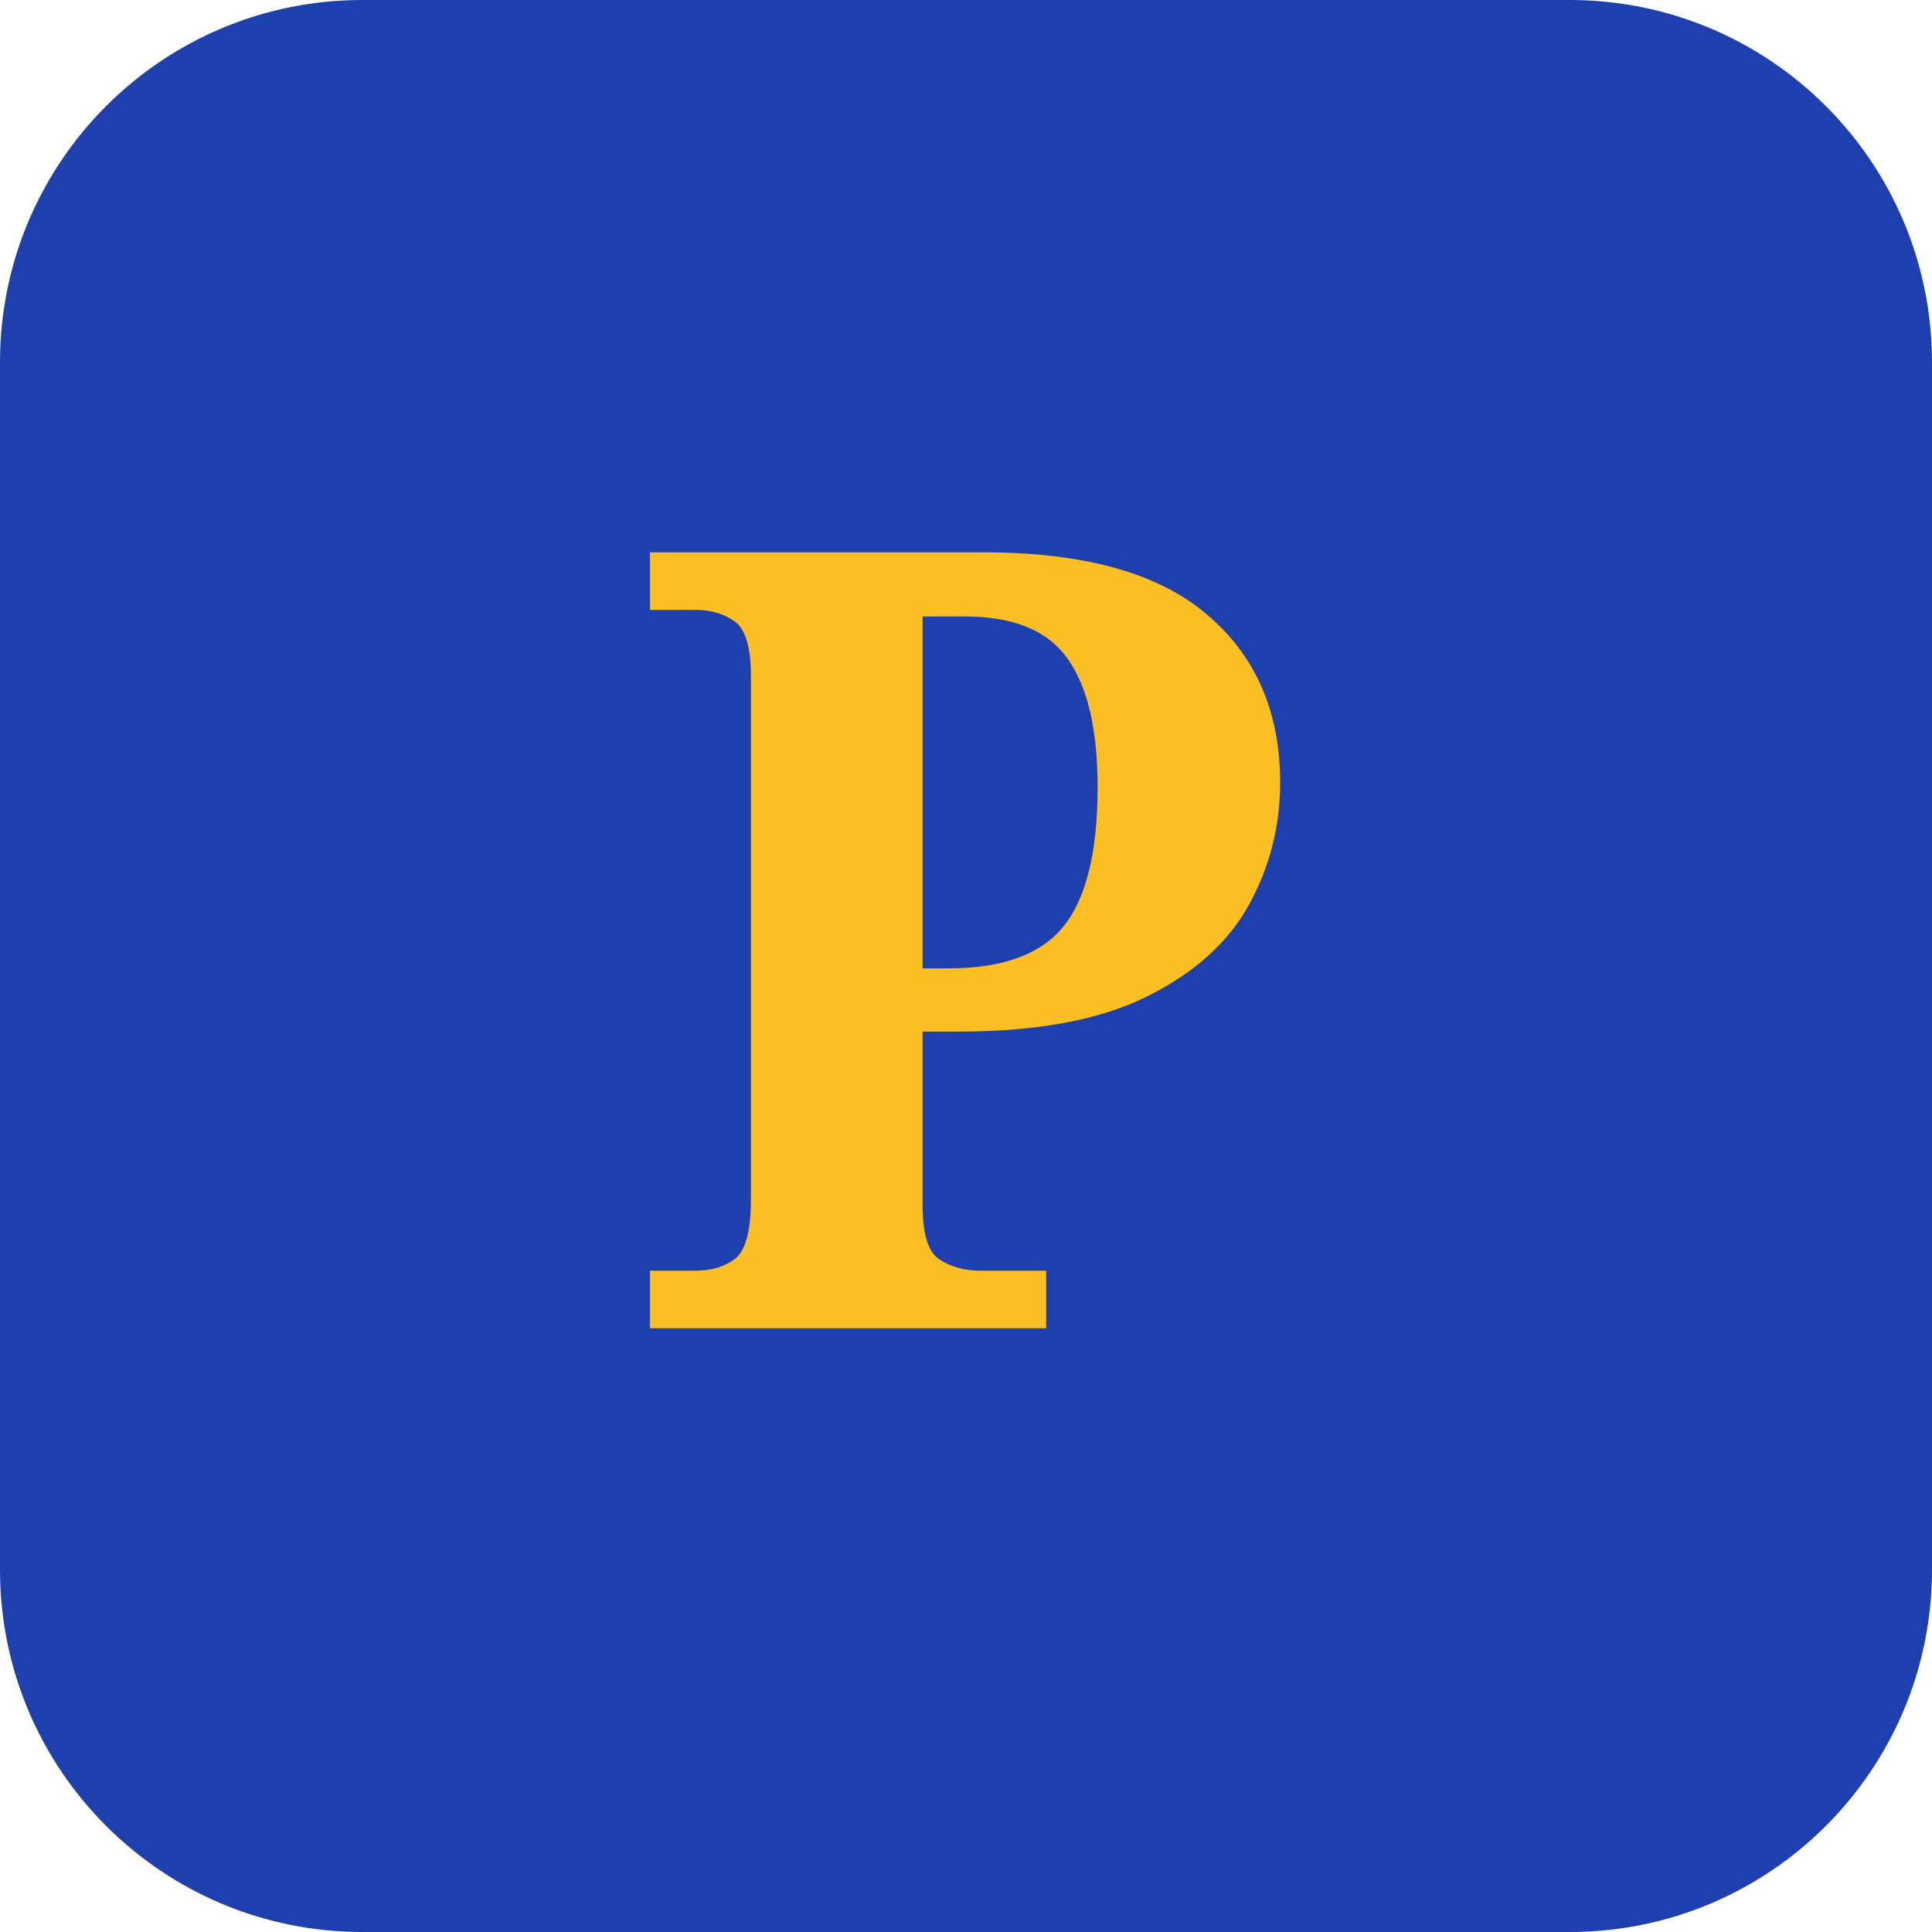
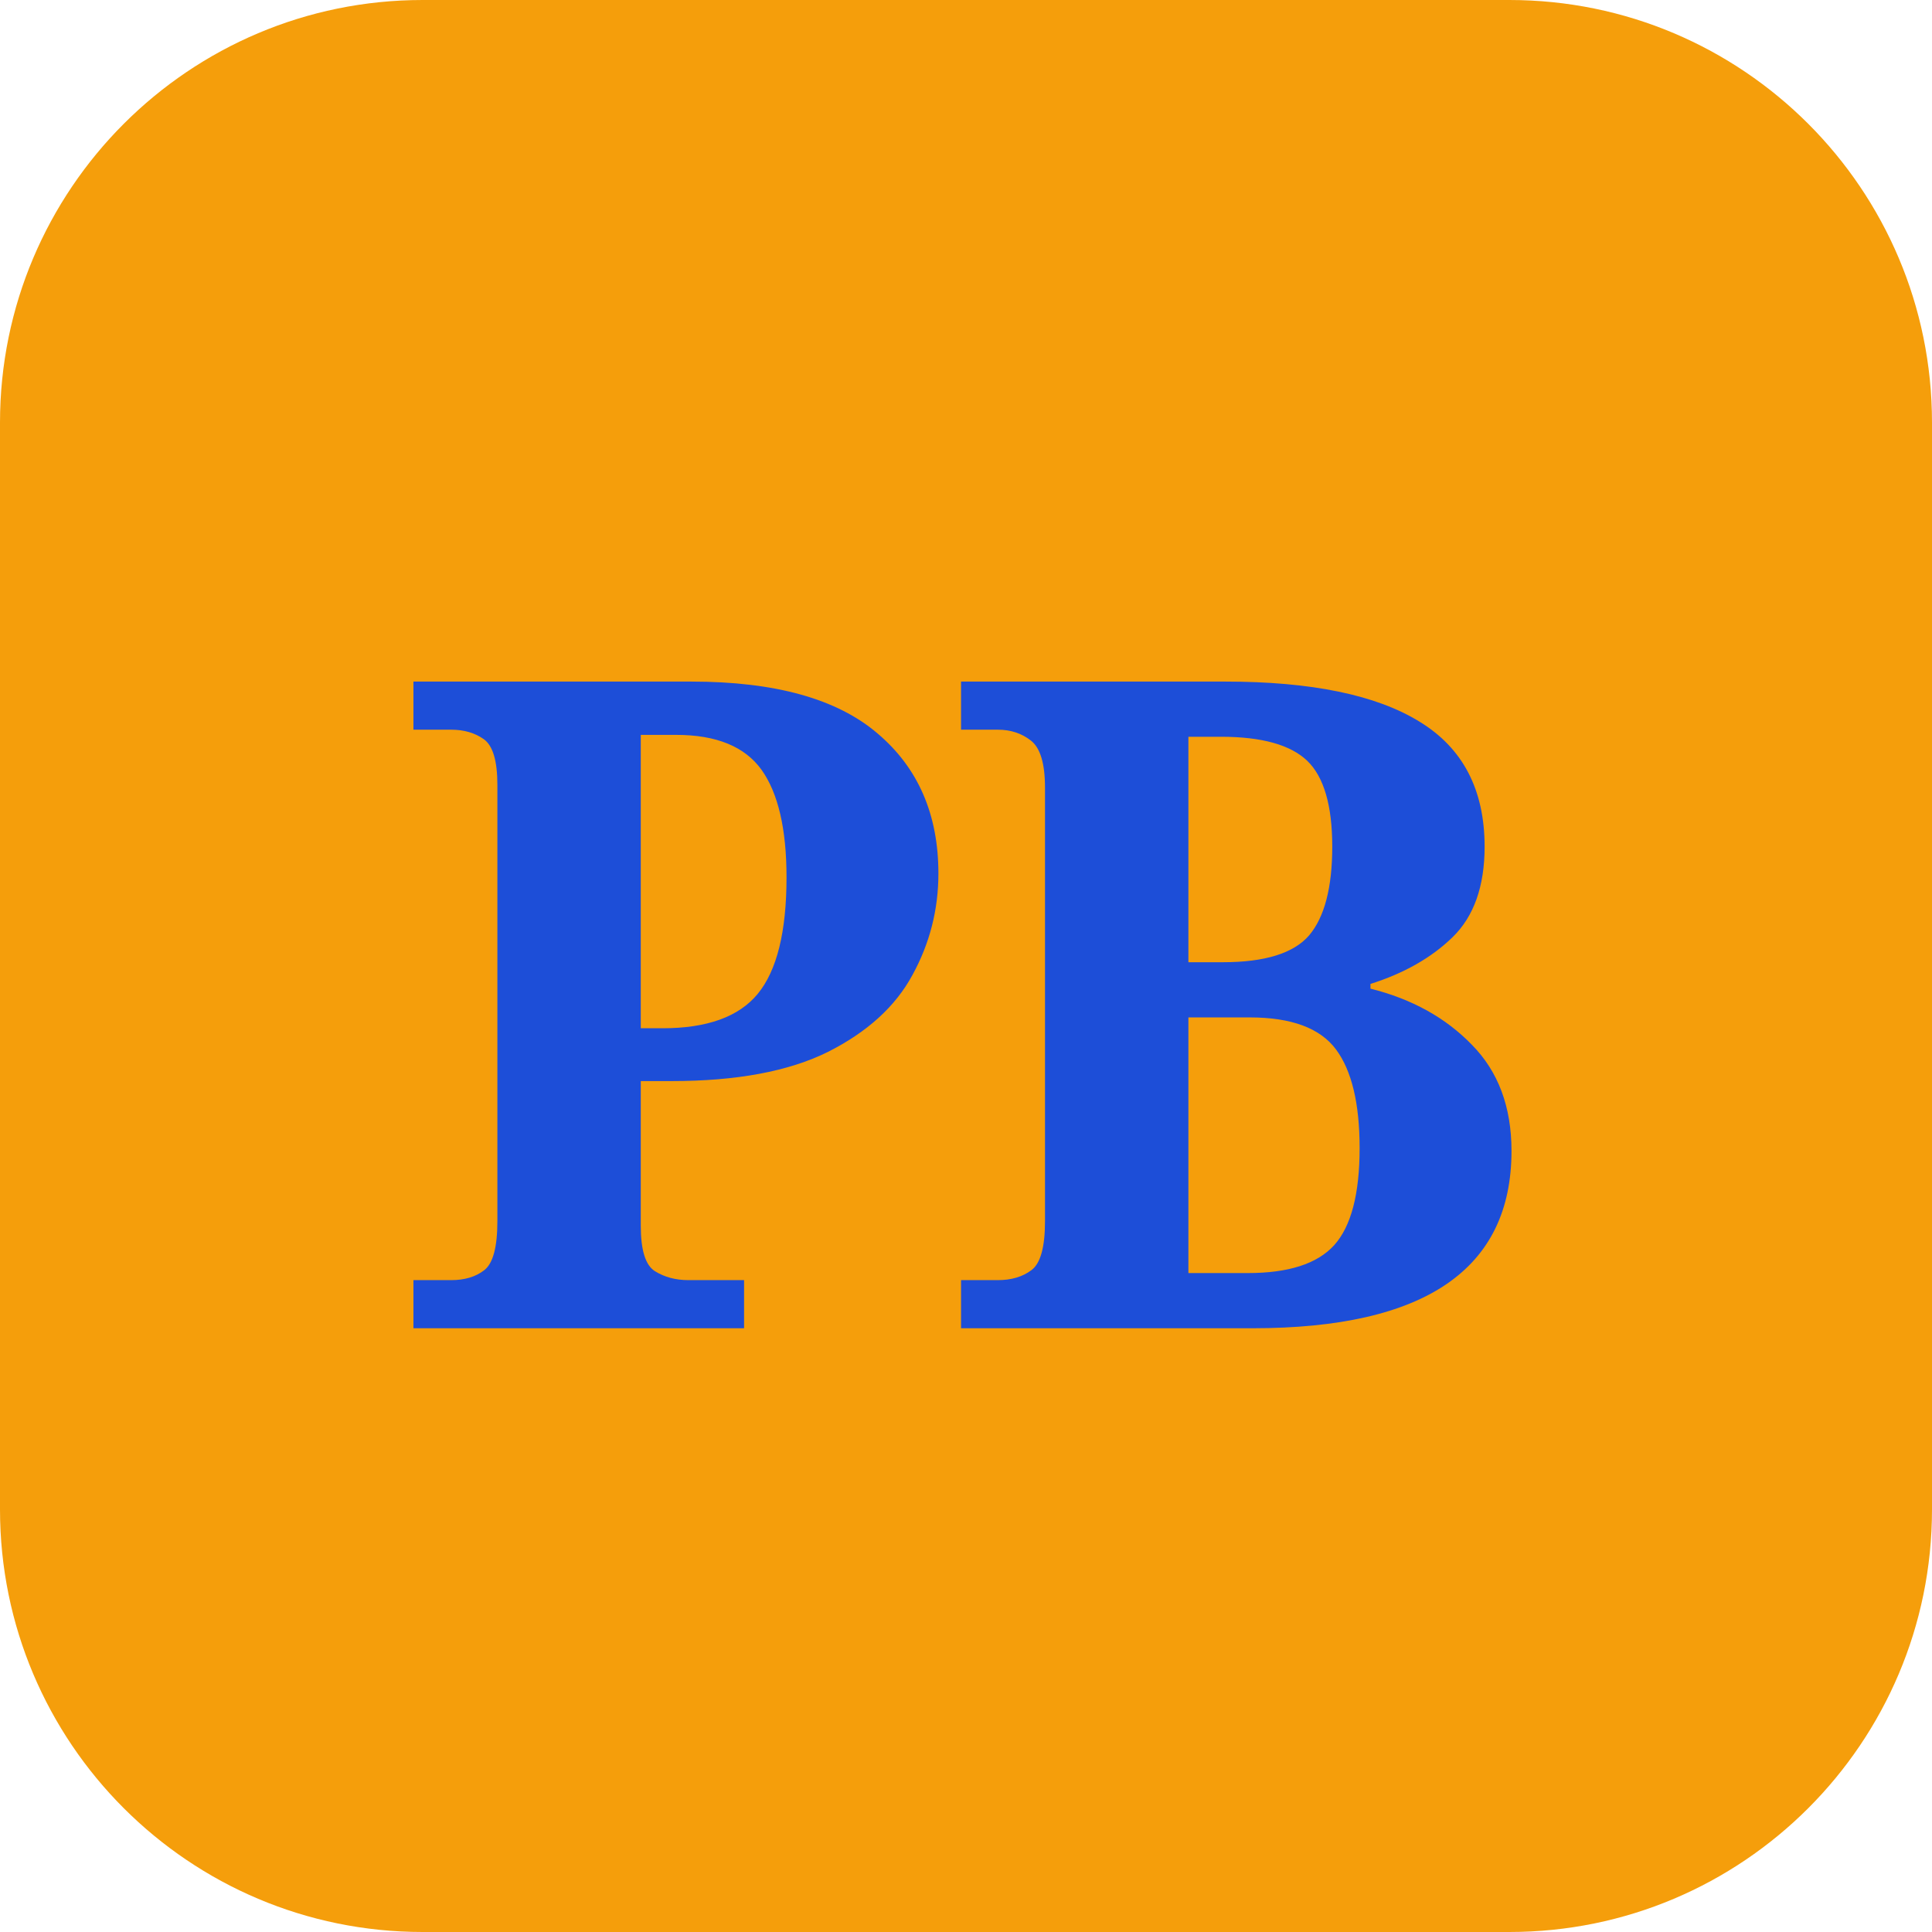
<svg xmlns="http://www.w3.org/2000/svg" viewBox="0 0 64 64">
-   <rect width="64" height="64" rx="12" fill="#1e40af" />
-   <text x="32" y="44" font-family="Georgia, serif" font-size="36" font-weight="bold" fill="#fbbf24" text-anchor="middle">P</text>
+   <rect width="64" height="64" rx="14" fill="#F59E0B" />
+   <text x="32" y="44" font-family="Georgia, serif" font-size="30" font-weight="bold" fill="#1d4ed8" text-anchor="middle" letter-spacing="-1">PB</text>
</svg>
